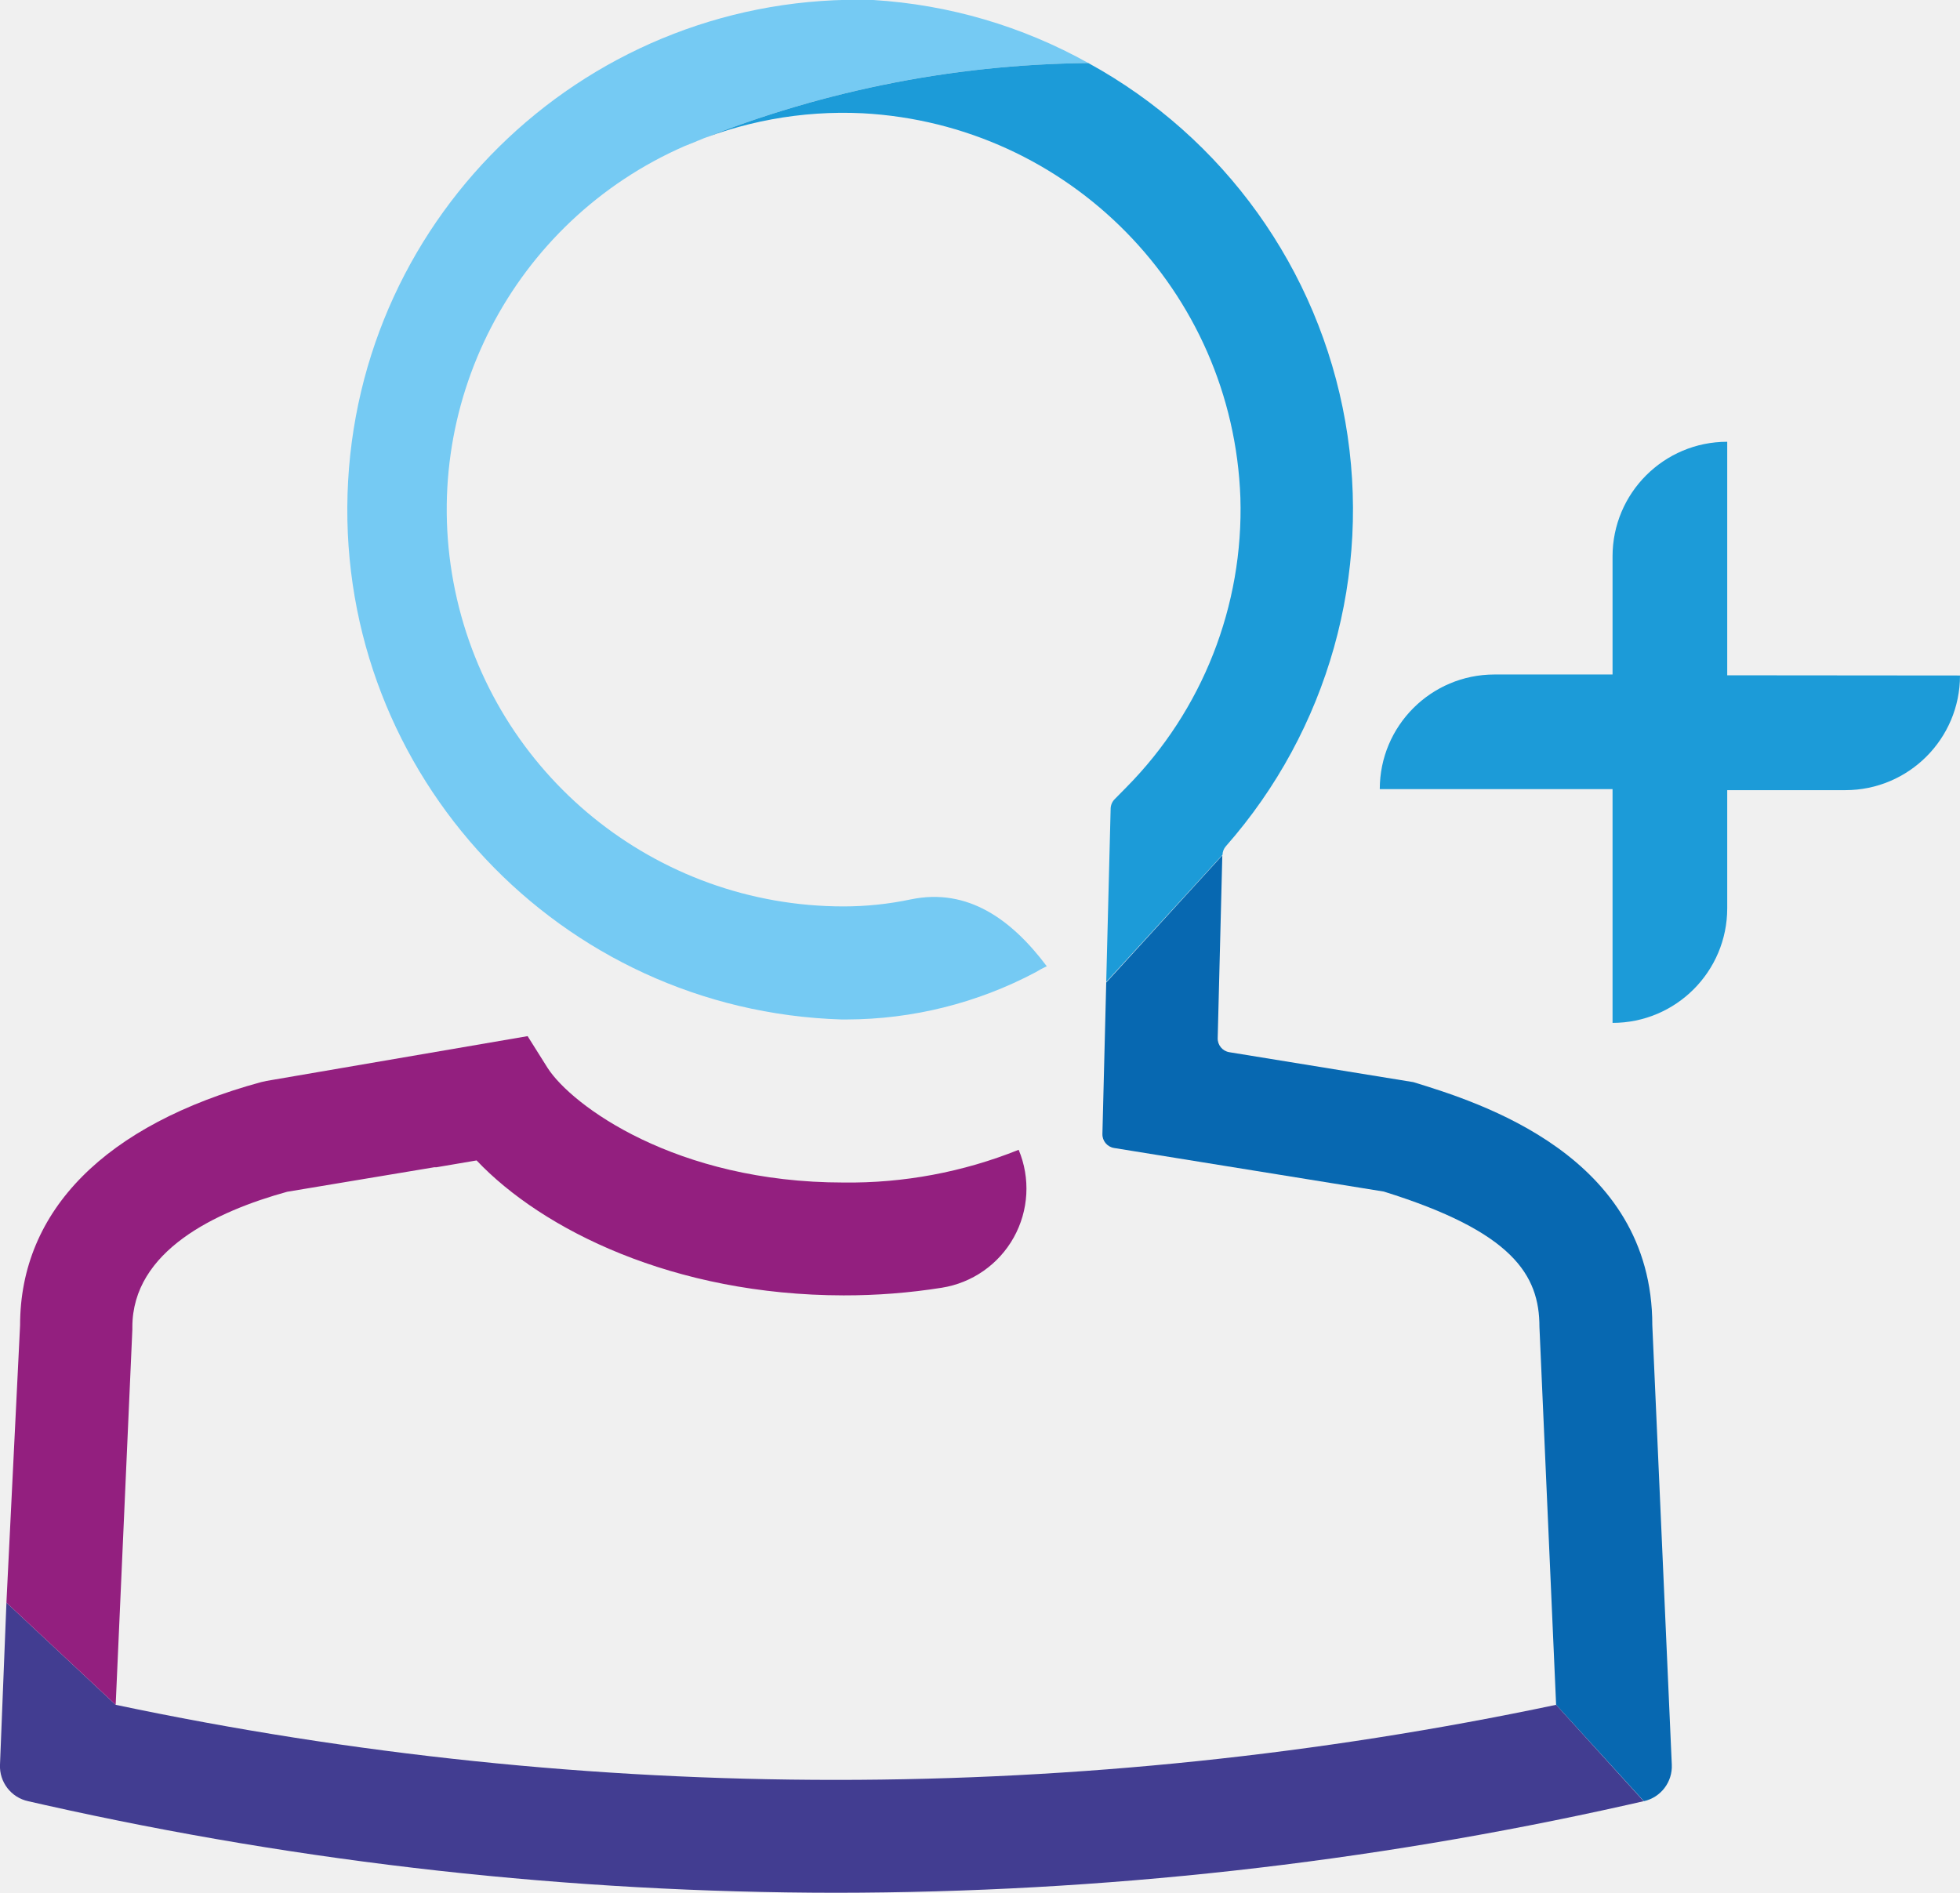
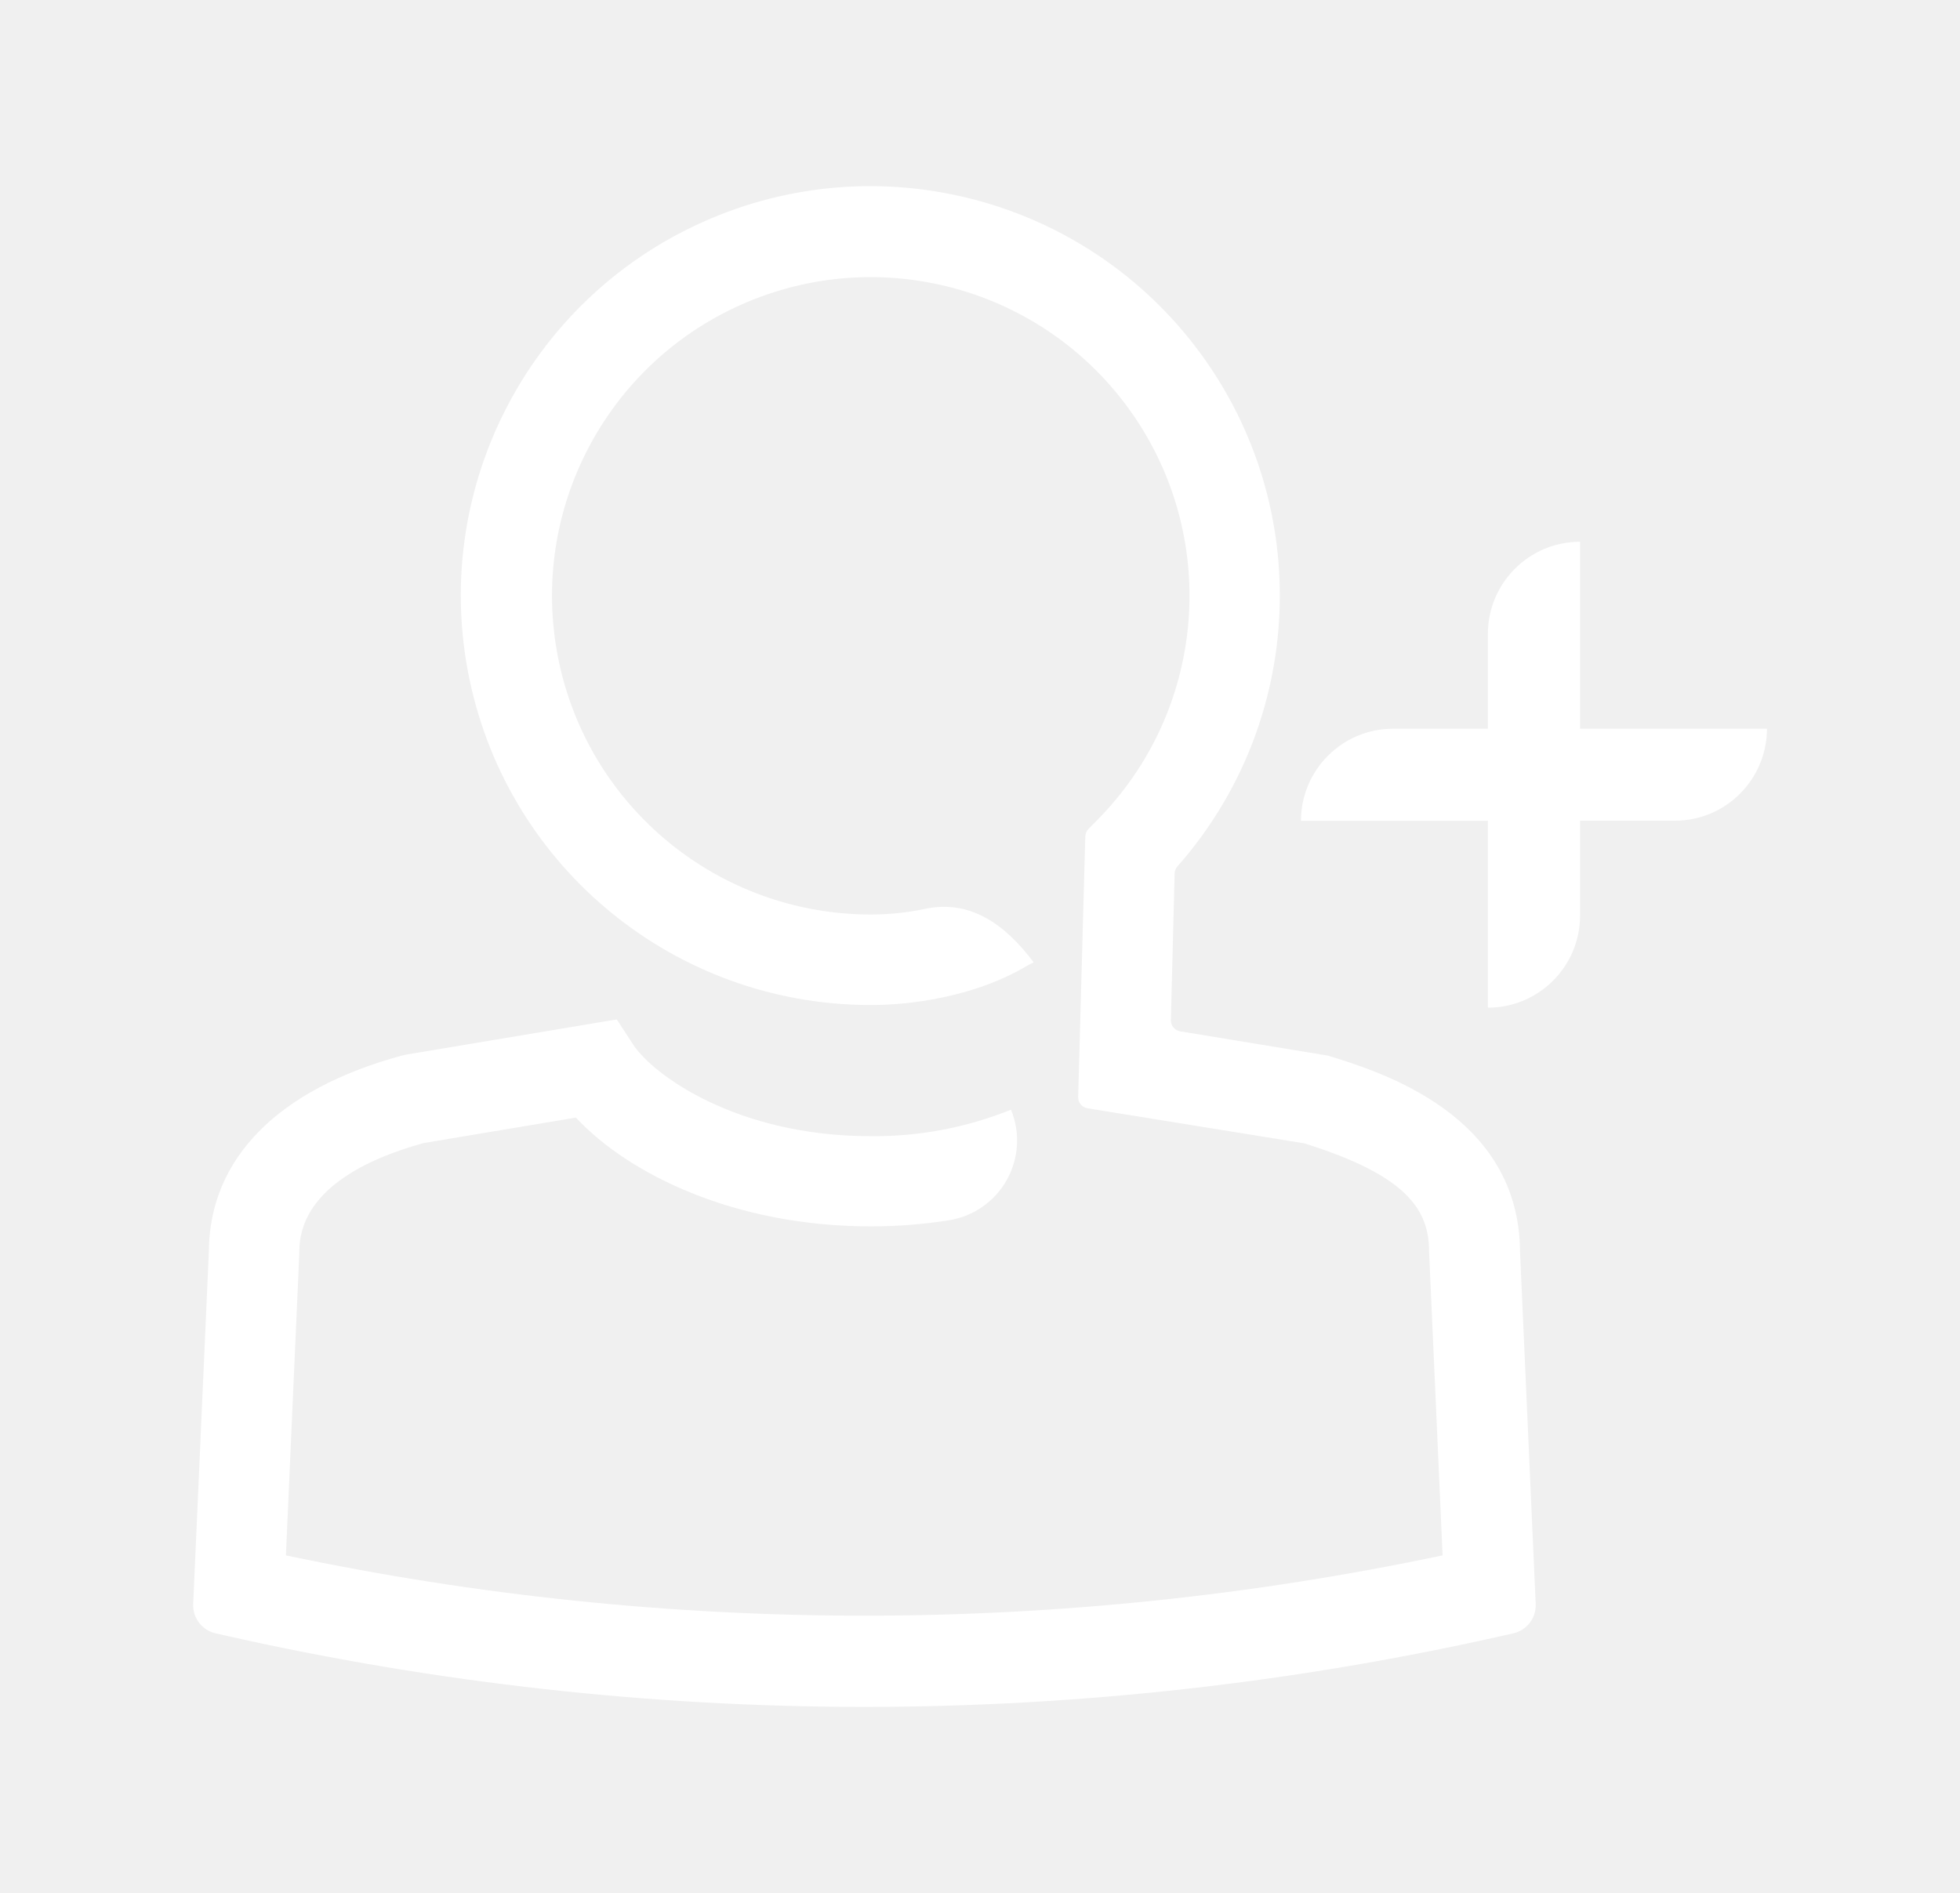
- <svg xmlns="http://www.w3.org/2000/svg" viewBox="0 0 97.59 94.26">
+ <svg xmlns="http://www.w3.org/2000/svg" id="join" viewBox="0 0 250.09 241.54">
  <defs>
-     <style>.cls-1{fill:#1c9bd8;}.cls-2{fill:#75caf3;}.cls-3{fill:#0768b1;}.cls-4{fill:#423d91;}.cls-5{fill:#931f7f;}</style>
+     <style>.join-1{fill:#fff;}</style>
  </defs>
-   <g id="Layer_2" data-name="Layer 2">
-     <g id="cut_off" data-name="cut off">
-       <path class="cls-1" d="M86,33.63V22a5.71,5.71,0,0,0-5.71,5.71v5.88H74.41a5.71,5.71,0,0,0-5.71,5.71H80.29V50.94A5.71,5.71,0,0,0,86,45.23V39.35h5.88a5.71,5.71,0,0,0,5.71-5.71Z" />
-       <path class="cls-2" d="M54.19,3.14A25.1,25.1,0,0,0,43.48,0,25.38,25.38,0,1,0,41.9,50.77h.26a20.18,20.18,0,0,0,9.4-2.35,4.9,4.9,0,0,1,.56-.3c-1.74-2.32-3.93-3.92-6.77-3.33a16.27,16.27,0,0,1-3.35.35A19.76,19.76,0,0,1,34.1,7.27,53.32,53.32,0,0,1,54.19,3.14Z" />
-       <path class="cls-1" d="M54.19,3.14a25.36,25.36,0,0,1,6.85,39,.67.67,0,0,0-.17.43l-5.79,6.33.22-8.63a.69.69,0,0,1,.2-.47l.59-.6a19.66,19.66,0,0,0,5.67-14.42A19.89,19.89,0,0,0,42.94,5.64,19.69,19.69,0,0,0,34.1,7.27,53.39,53.39,0,0,1,54.19,3.14Z" />
-       <path class="cls-3" d="M55.08,48.93l-.19,7.54a.69.69,0,0,0,.58.7L68.9,59.34c6.42,2,7.75,4.15,7.75,6.74l.83,18.82,4.37,4.8a1.78,1.78,0,0,0,1.39-1.82L82.27,66c0-8.46-8.65-11.11-11.9-12.11L61.21,52.4a.69.69,0,0,1-.58-.7l.23-9.1Z" />
-       <path class="cls-4" d="M77.48,84.9a173.83,173.83,0,0,1-71.72,0L.32,79.81,0,87.88A1.78,1.78,0,0,0,1.4,89.7l.84.19a180.57,180.57,0,0,0,39.39,4.37A180.56,180.56,0,0,0,81,89.89l.84-.19" />
-       <path class="cls-5" d="M50.72,57.26A22.65,22.65,0,0,1,42,58.89h0c-8.35,0-13.53-3.84-14.73-5.7l-1-1.59-13,2.23-.27.06C5.26,56,1,60.27,1,66L.32,79.81,5.76,84.9l.83-18.69v-.12c0-3.8,4.16-5.76,7.71-6.74l7.32-1.22.11,0,2-.34C27,61.24,33.54,64.5,42,64.51h0a30.8,30.8,0,0,0,4.89-.38A5,5,0,0,0,50.72,57.26Z" />
-     </g>
-   </g>
+   <path class="join-1" d="M169.43,134.72l-18.84-3.1a1.42,1.42,0,0,1-1.19-1.43l.48-18.73a1.39,1.39,0,0,1,.35-.88,52.25,52.25,0,1,0-39.37,17.68h.54c2.3,0,11.5-.3,19.35-4.83a10.09,10.09,0,0,1,1.14-.61C128.3,118,123.8,114.75,118,116a33.47,33.47,0,0,1-6.9.71,40.67,40.67,0,1,1,29-12.15l-1.21,1.23a1.42,1.42,0,0,0-.41,1L137.57,140a1.42,1.42,0,0,0,1.19,1.44l27.65,4.47c13.22,4.13,15.94,8.54,15.94,13.87l1.72,38.72a357.72,357.72,0,0,1-147.59,0L38.19,160v-.26c0-7.82,8.56-11.85,15.86-13.86l19.43-3.25c6.67,7.15,20.15,13.87,37.56,13.88h0a63.38,63.38,0,0,0,10.06-.78A10.31,10.31,0,0,0,129,141.62h0A46.6,46.6,0,0,1,111.09,145h0c-17.18,0-27.85-7.9-30.32-11.72l-2.07-3.18-26.81,4.48-.56.12c-15.85,4.29-24.61,13.15-24.68,25l-2,45a3.67,3.67,0,0,0,2.87,3.75l1.73.39a371.61,371.61,0,0,0,81.05,9,371.58,371.58,0,0,0,81.05-9l1.73-.39a3.67,3.67,0,0,0,2.87-3.75l-2-45C193.83,142.22,176.12,136.77,169.43,134.72Z" />
+   <path class="join-1" d="M225.46,93H201.61V69.14h0A11.76,11.76,0,0,0,189.85,80.9V93h-12.1A11.76,11.76,0,0,0,166,104.75h23.85v23.85h0a11.76,11.76,0,0,0,11.76-11.76v-12.1h12.1A11.76,11.76,0,0,0,225.46,93Z" />
</svg>
